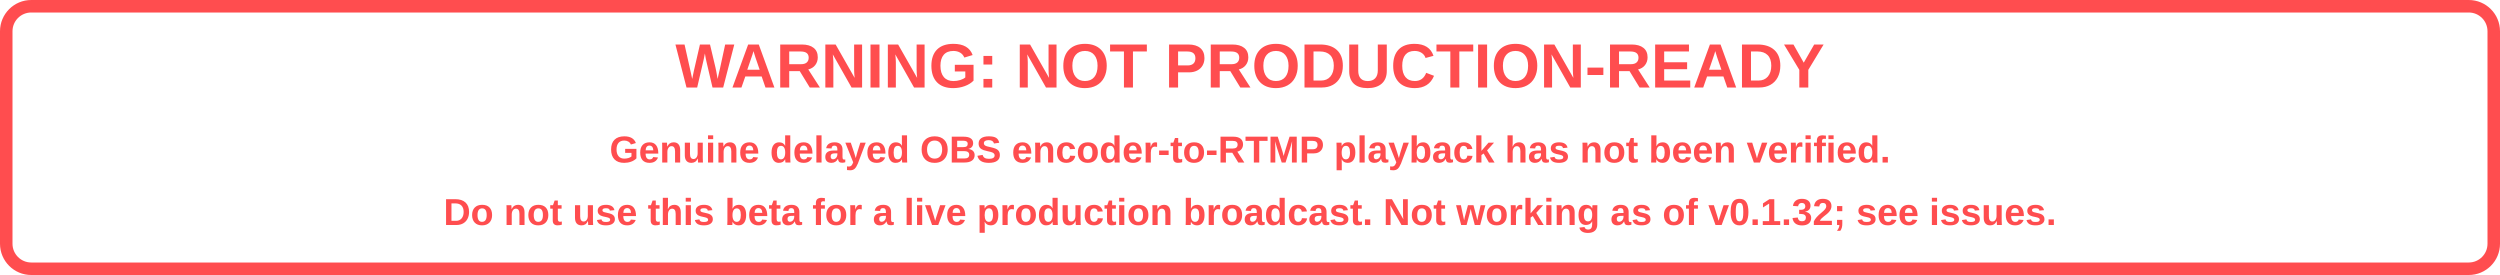
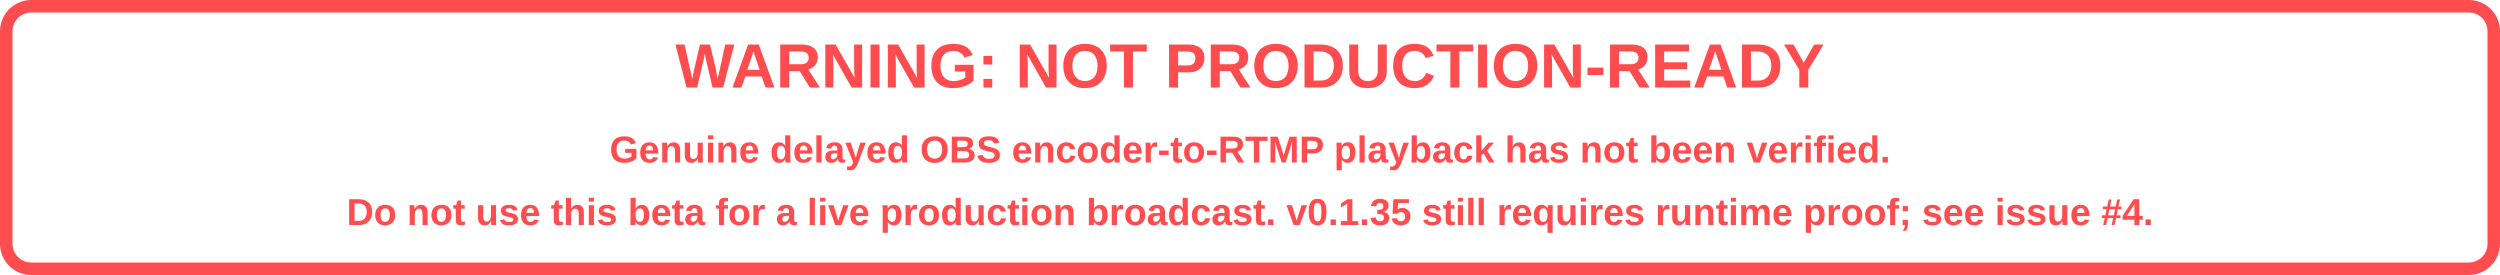
<svg xmlns="http://www.w3.org/2000/svg" viewBox="0 0 1200 132" role="img" aria-labelledby="title description">
  <rect x="3" y="3" width="1194" height="126" rx="12" fill="none" stroke="#ff4d4f" stroke-width="6" />
  <g fill="#ff4d4f" text-anchor="middle" font-family="Segoe UI, Arial, sans-serif" font-weight="700">
    <text x="600" y="42" font-size="30">WARNING: NOT PRODUCTION-READY</text>
    <text x="600" y="78" font-size="18">Genuine delayed OBS encoder-to-RTMP playback has not been verified.</text>
-     <text x="600" y="108" font-size="18">Do not use this beta for a live production broadcast. Not working as of v0.1.32; see issues.</text>
+     <text x="600" y="108" font-size="18">Do not use this beta for a live production broadcast. v0.1.35 still requires runtime proof; see issue #4.</text>
  </g>
</svg>
